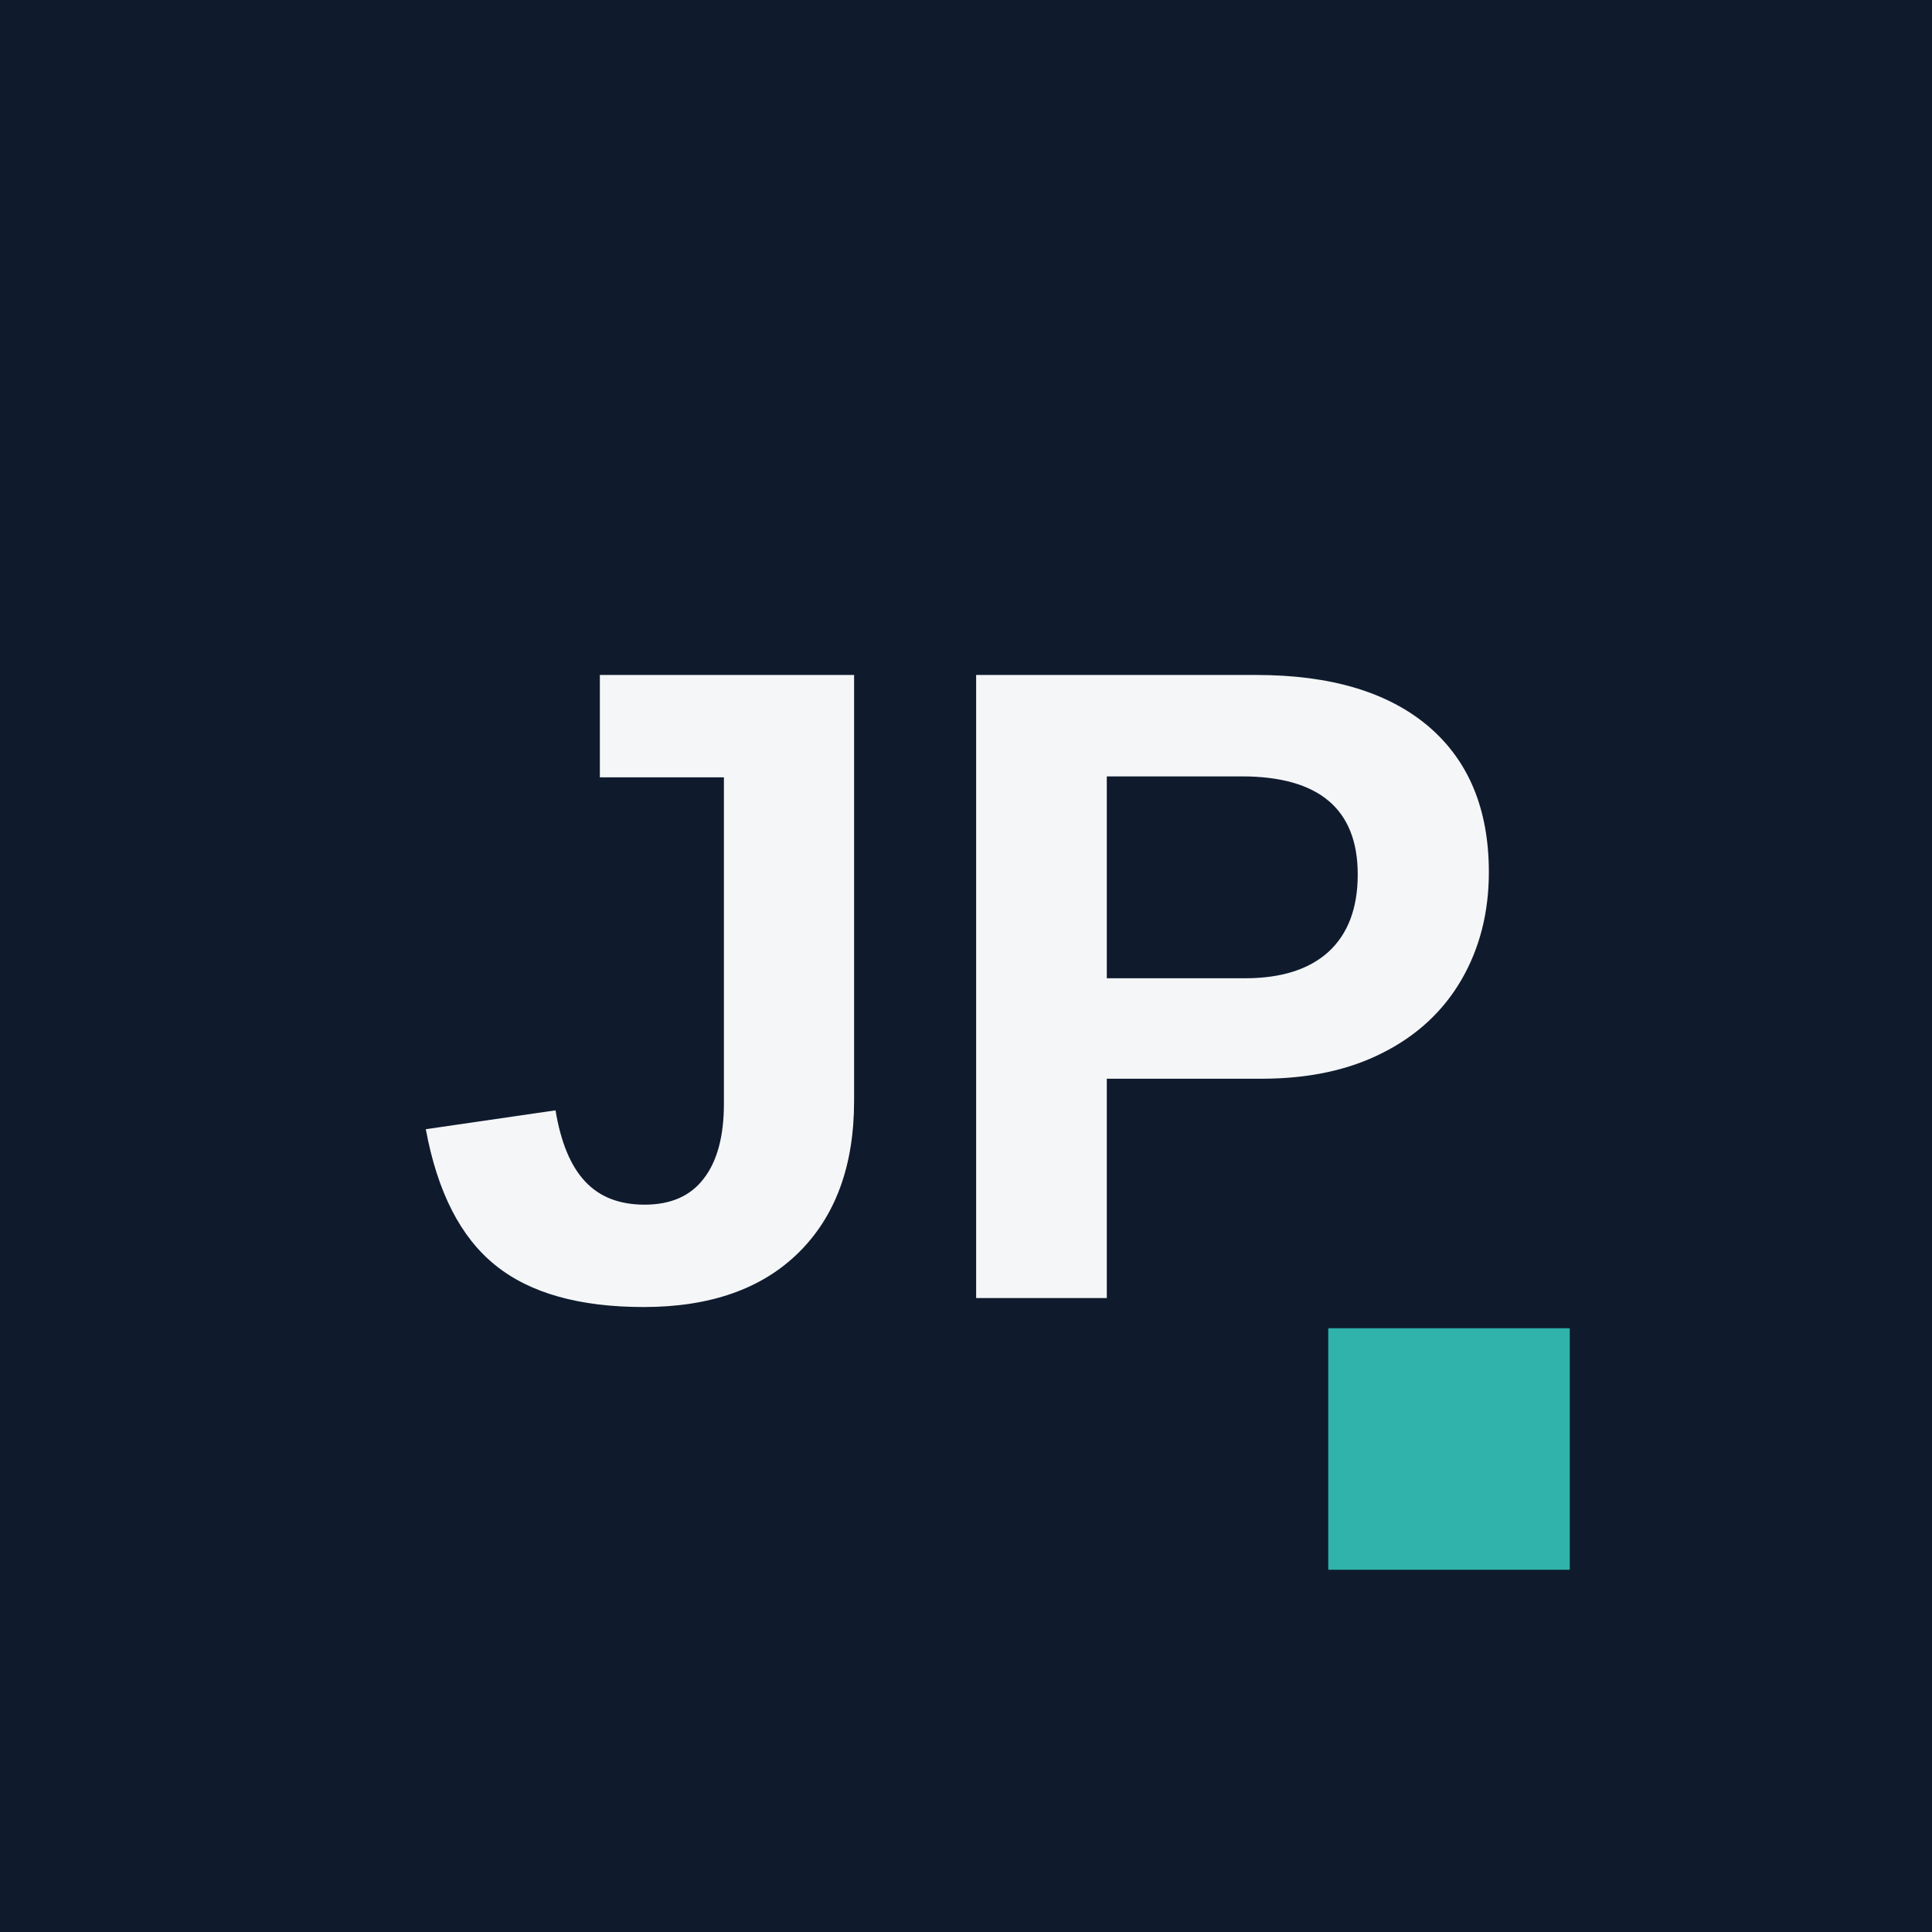
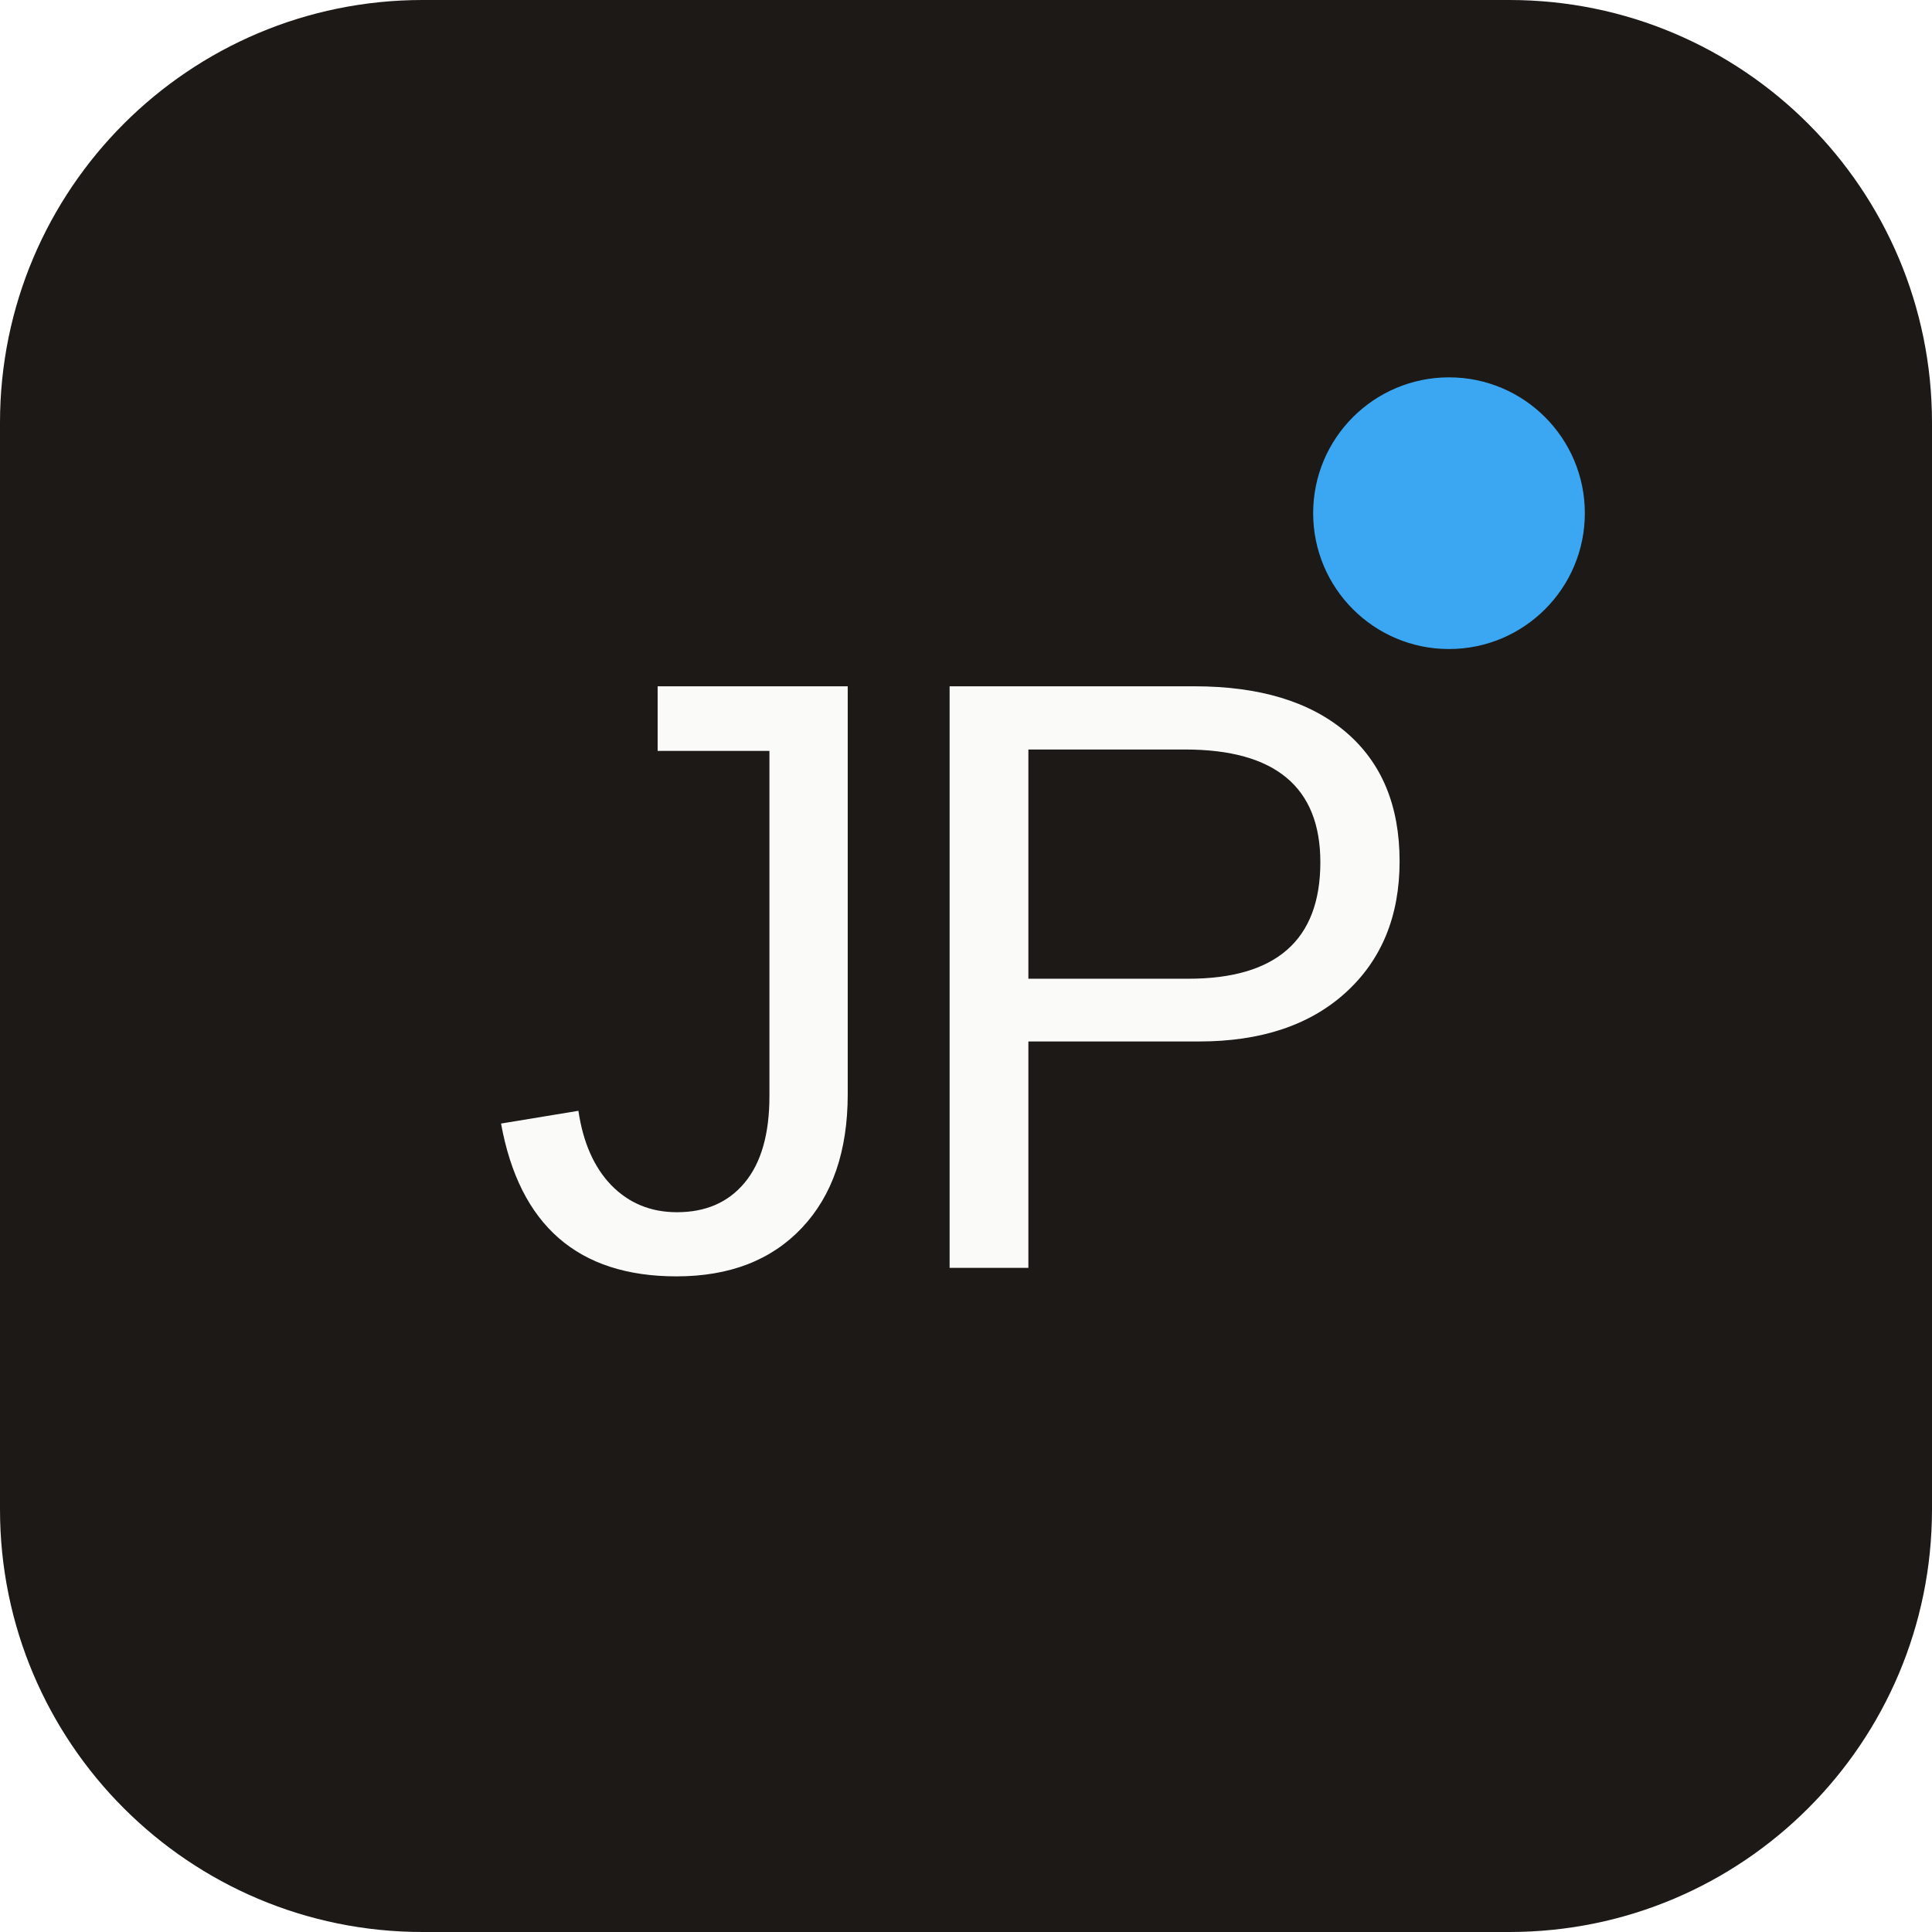
<svg xmlns="http://www.w3.org/2000/svg" viewBox="0 0 64 64">
-   <rect width="64" height="64" fill="#0f1b2d" />
-   <text x="32" y="43" text-anchor="middle" font-family="Arial, Helvetica, sans-serif" font-weight="700" font-size="30" fill="#f5f6f8">JP</text>
-   <rect x="44" y="44" width="8" height="8" fill="#2fb3aa" />
+   <rect width="64" height="64" rx="14" fill="#1c1917" />
+   <text x="32" y="42" text-anchor="middle" font-family="Arial, Helvetica, sans-serif" font-weight="400" font-size="28" letter-spacing="-1" fill="#fafaf9">JP</text>
+   <circle cx="48" cy="17" r="4.5" fill="#3ba6f1" />
</svg>
